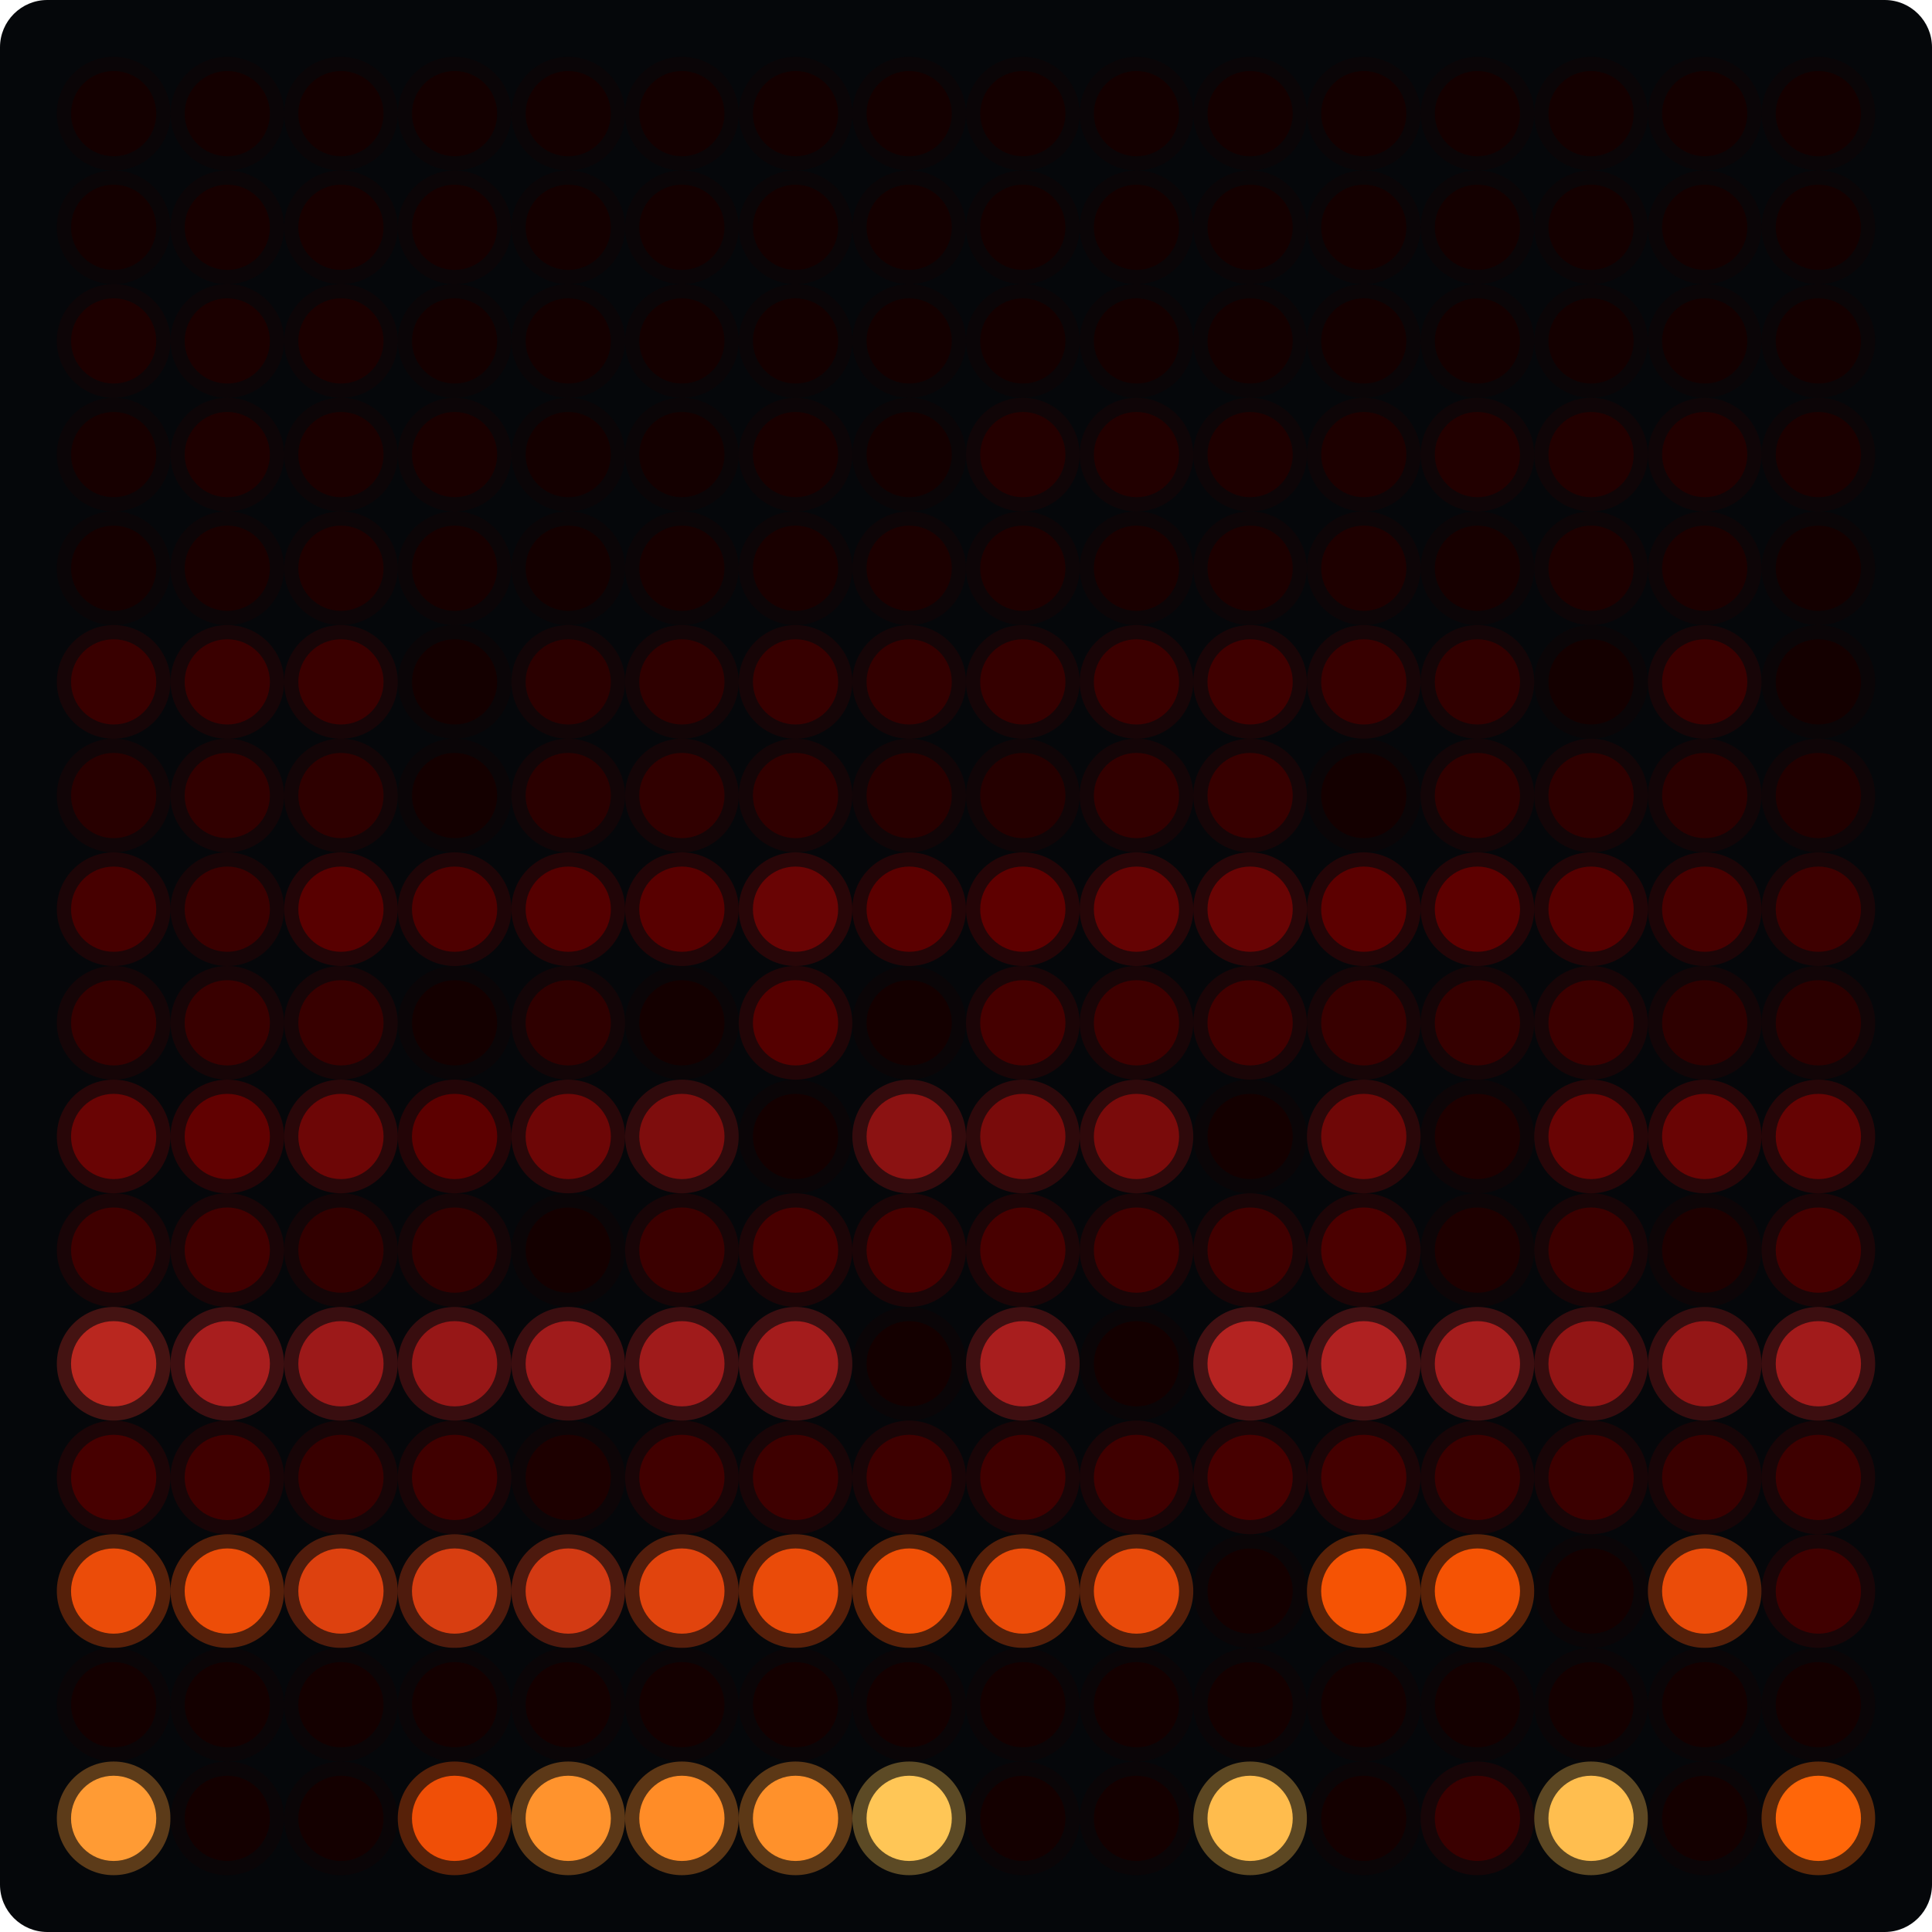
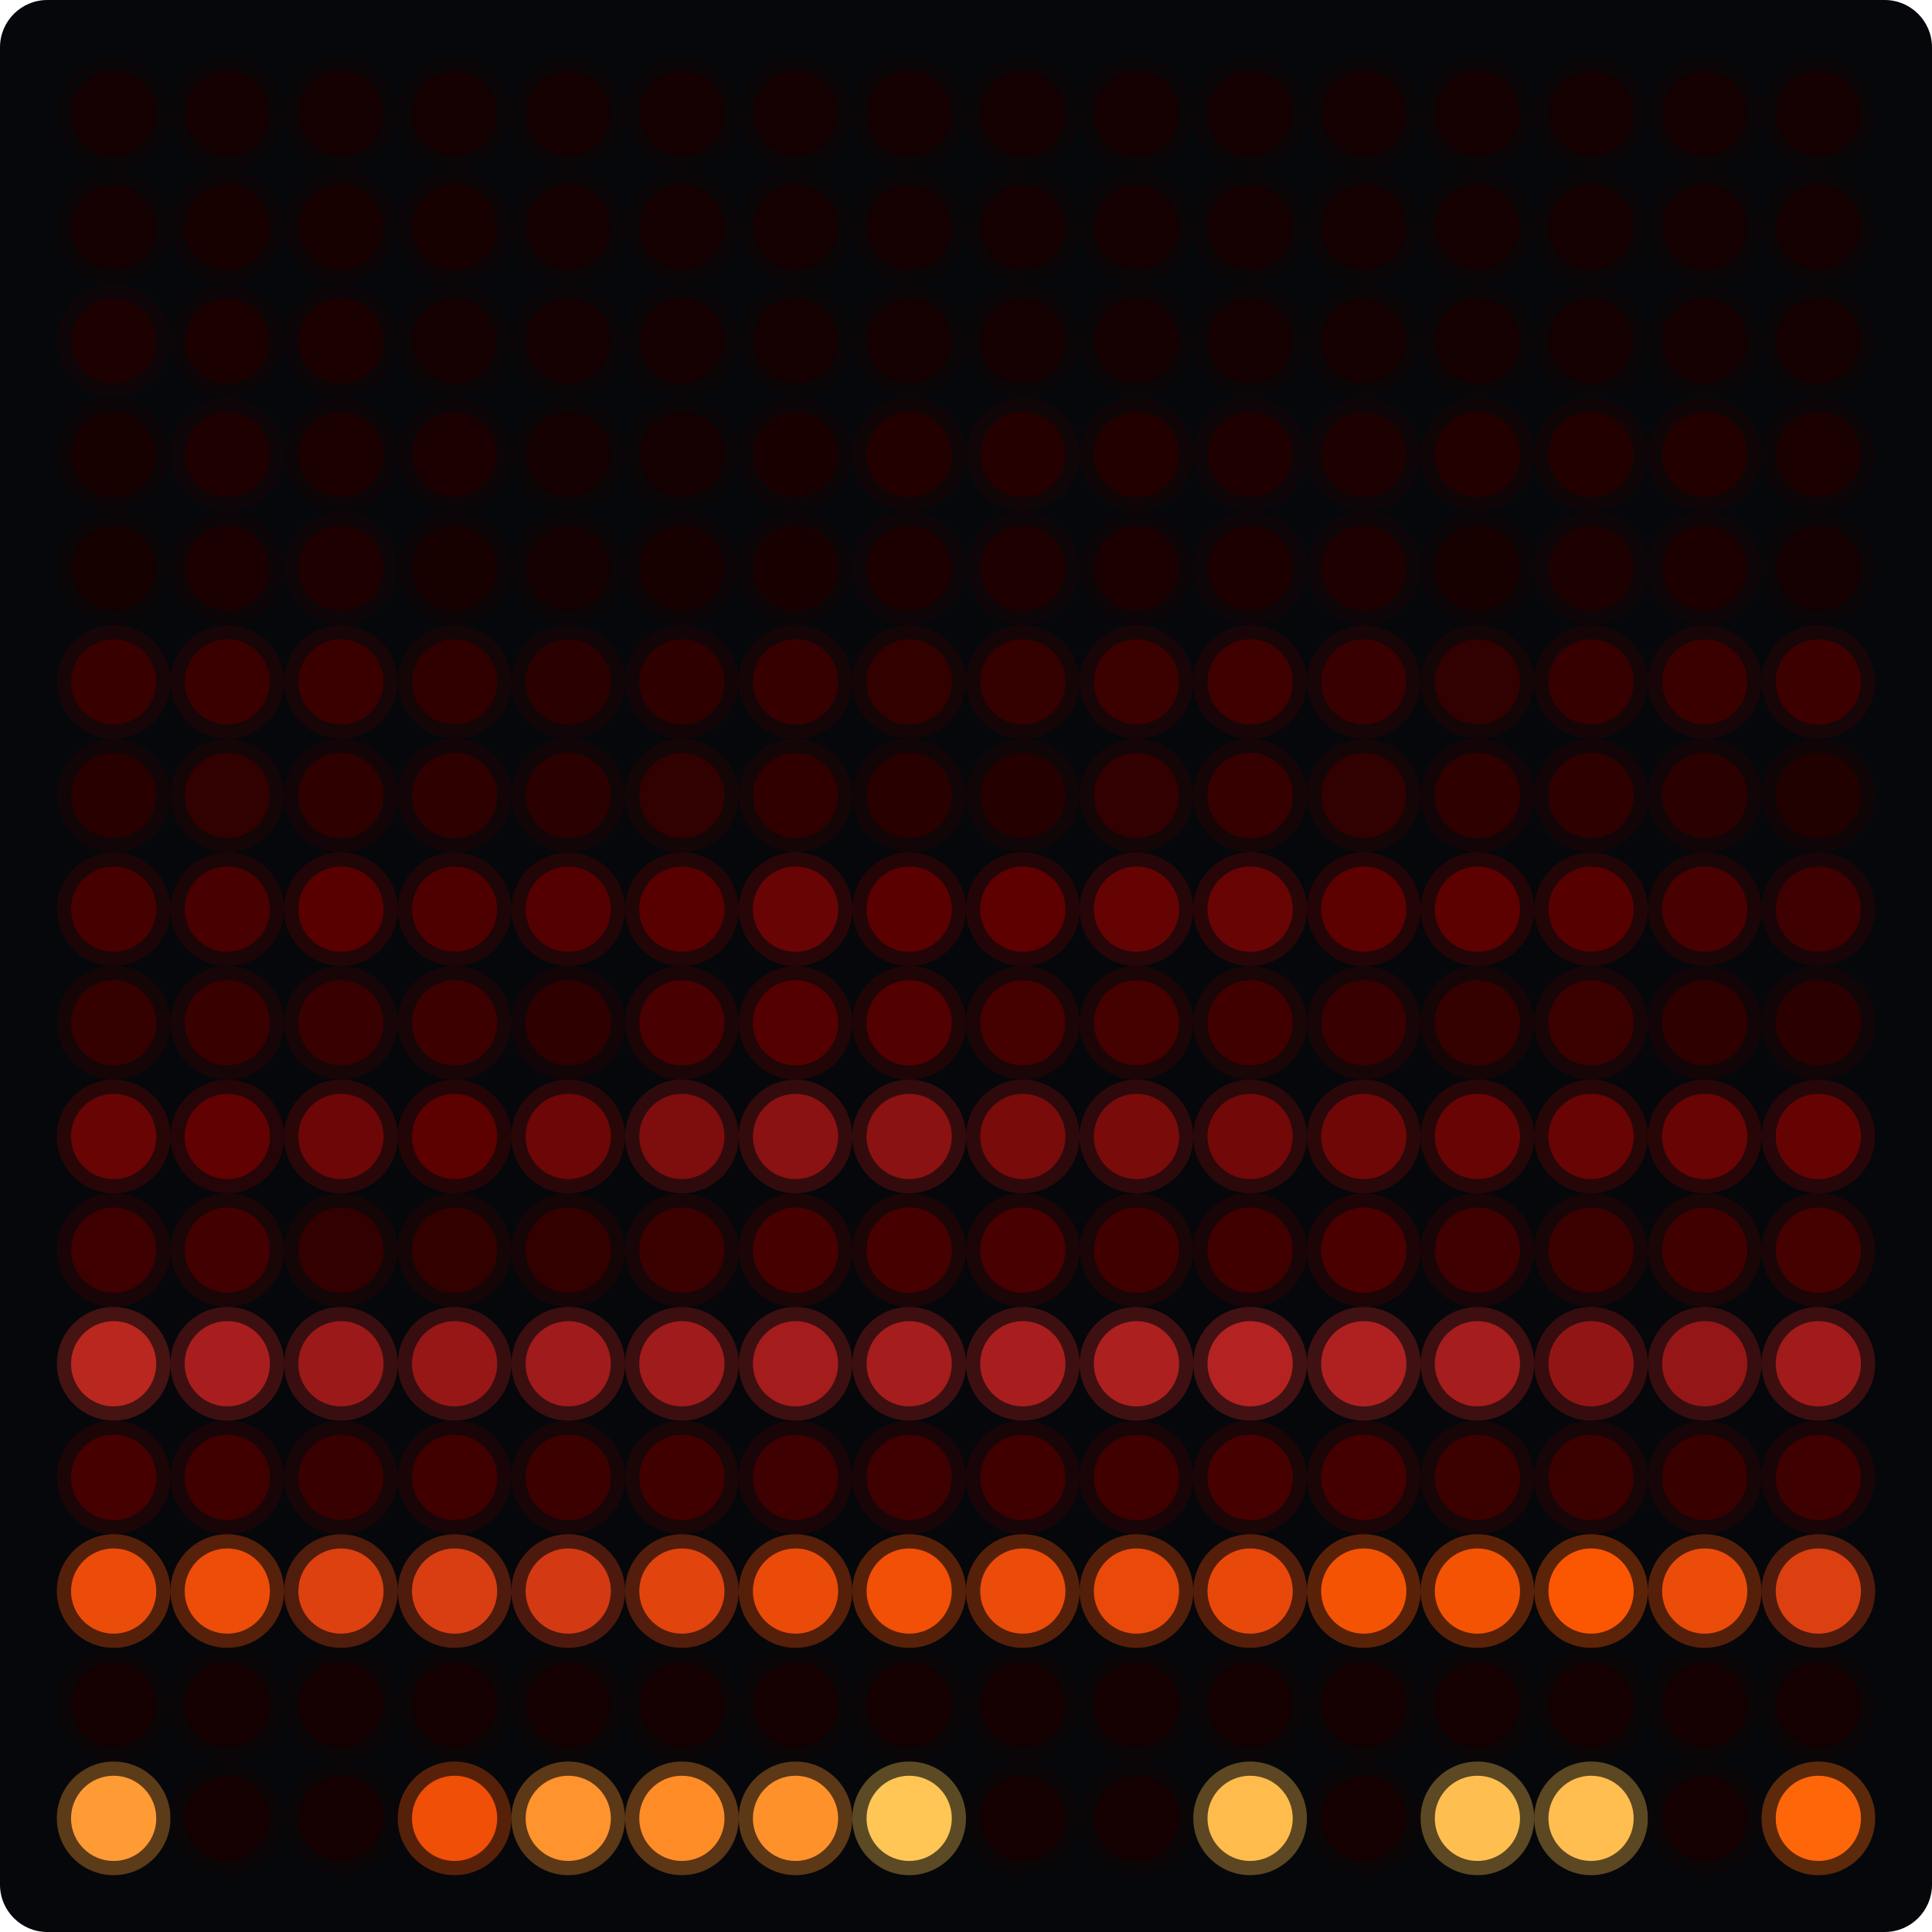
<svg xmlns="http://www.w3.org/2000/svg" viewBox="0 0 408 408" width="408" height="408" role="img" aria-label="LED preview of the RTC Clock example graph">
  <rect width="408" height="408" rx="10" fill="#05070a" />
  <circle cx="24" cy="24" r="12" fill="rgb(20,0,0)" opacity="0.35" />
  <circle cx="24" cy="24" r="9" fill="rgb(20,0,0)" />
  <circle cx="48" cy="24" r="12" fill="rgb(20,0,0)" opacity="0.35" />
  <circle cx="48" cy="24" r="9" fill="rgb(20,0,0)" />
  <circle cx="72" cy="24" r="12" fill="rgb(20,0,0)" opacity="0.35" />
  <circle cx="72" cy="24" r="9" fill="rgb(20,0,0)" />
  <circle cx="96" cy="24" r="12" fill="rgb(20,0,0)" opacity="0.35" />
  <circle cx="96" cy="24" r="9" fill="rgb(20,0,0)" />
  <circle cx="120" cy="24" r="12" fill="rgb(20,0,0)" opacity="0.35" />
  <circle cx="120" cy="24" r="9" fill="rgb(20,0,0)" />
  <circle cx="144" cy="24" r="12" fill="rgb(20,0,0)" opacity="0.35" />
  <circle cx="144" cy="24" r="9" fill="rgb(20,0,0)" />
  <circle cx="168" cy="24" r="12" fill="rgb(20,0,0)" opacity="0.35" />
  <circle cx="168" cy="24" r="9" fill="rgb(20,0,0)" />
  <circle cx="192" cy="24" r="12" fill="rgb(20,0,0)" opacity="0.35" />
  <circle cx="192" cy="24" r="9" fill="rgb(20,0,0)" />
  <circle cx="216" cy="24" r="12" fill="rgb(20,0,0)" opacity="0.35" />
  <circle cx="216" cy="24" r="9" fill="rgb(20,0,0)" />
  <circle cx="240" cy="24" r="12" fill="rgb(20,0,0)" opacity="0.35" />
  <circle cx="240" cy="24" r="9" fill="rgb(20,0,0)" />
  <circle cx="264" cy="24" r="12" fill="rgb(20,0,0)" opacity="0.35" />
  <circle cx="264" cy="24" r="9" fill="rgb(20,0,0)" />
  <circle cx="288" cy="24" r="12" fill="rgb(20,0,0)" opacity="0.35" />
  <circle cx="288" cy="24" r="9" fill="rgb(20,0,0)" />
  <circle cx="312" cy="24" r="12" fill="rgb(20,0,0)" opacity="0.35" />
  <circle cx="312" cy="24" r="9" fill="rgb(20,0,0)" />
  <circle cx="336" cy="24" r="12" fill="rgb(20,0,0)" opacity="0.35" />
  <circle cx="336" cy="24" r="9" fill="rgb(20,0,0)" />
  <circle cx="360" cy="24" r="12" fill="rgb(20,0,0)" opacity="0.35" />
  <circle cx="360" cy="24" r="9" fill="rgb(20,0,0)" />
  <circle cx="384" cy="24" r="12" fill="rgb(20,0,0)" opacity="0.35" />
  <circle cx="384" cy="24" r="9" fill="rgb(20,0,0)" />
  <circle cx="24" cy="48" r="12" fill="rgb(20,0,0)" opacity="0.35" />
  <circle cx="24" cy="48" r="9" fill="rgb(20,0,0)" />
  <circle cx="48" cy="48" r="12" fill="rgb(23,0,0)" opacity="0.35" />
  <circle cx="48" cy="48" r="9" fill="rgb(23,0,0)" />
  <circle cx="72" cy="48" r="12" fill="rgb(23,0,0)" opacity="0.35" />
  <circle cx="72" cy="48" r="9" fill="rgb(23,0,0)" />
  <circle cx="96" cy="48" r="12" fill="rgb(22,0,0)" opacity="0.35" />
  <circle cx="96" cy="48" r="9" fill="rgb(22,0,0)" />
  <circle cx="120" cy="48" r="12" fill="rgb(20,0,0)" opacity="0.35" />
  <circle cx="120" cy="48" r="9" fill="rgb(20,0,0)" />
  <circle cx="144" cy="48" r="12" fill="rgb(20,0,0)" opacity="0.35" />
  <circle cx="144" cy="48" r="9" fill="rgb(20,0,0)" />
  <circle cx="168" cy="48" r="12" fill="rgb(20,0,0)" opacity="0.35" />
  <circle cx="168" cy="48" r="9" fill="rgb(20,0,0)" />
  <circle cx="192" cy="48" r="12" fill="rgb(20,0,0)" opacity="0.35" />
  <circle cx="192" cy="48" r="9" fill="rgb(20,0,0)" />
  <circle cx="216" cy="48" r="12" fill="rgb(20,0,0)" opacity="0.35" />
  <circle cx="216" cy="48" r="9" fill="rgb(20,0,0)" />
  <circle cx="240" cy="48" r="12" fill="rgb(20,0,0)" opacity="0.35" />
  <circle cx="240" cy="48" r="9" fill="rgb(20,0,0)" />
  <circle cx="264" cy="48" r="12" fill="rgb(20,0,0)" opacity="0.35" />
  <circle cx="264" cy="48" r="9" fill="rgb(20,0,0)" />
  <circle cx="288" cy="48" r="12" fill="rgb(20,0,0)" opacity="0.35" />
  <circle cx="288" cy="48" r="9" fill="rgb(20,0,0)" />
  <circle cx="312" cy="48" r="12" fill="rgb(20,0,0)" opacity="0.35" />
  <circle cx="312" cy="48" r="9" fill="rgb(20,0,0)" />
  <circle cx="336" cy="48" r="12" fill="rgb(20,0,0)" opacity="0.35" />
  <circle cx="336" cy="48" r="9" fill="rgb(20,0,0)" />
  <circle cx="360" cy="48" r="12" fill="rgb(20,0,0)" opacity="0.35" />
  <circle cx="360" cy="48" r="9" fill="rgb(20,0,0)" />
  <circle cx="384" cy="48" r="12" fill="rgb(20,0,0)" opacity="0.35" />
  <circle cx="384" cy="48" r="9" fill="rgb(20,0,0)" />
  <circle cx="24" cy="72" r="12" fill="rgb(29,0,0)" opacity="0.35" />
  <circle cx="24" cy="72" r="9" fill="rgb(29,0,0)" />
  <circle cx="48" cy="72" r="12" fill="rgb(27,0,0)" opacity="0.35" />
  <circle cx="48" cy="72" r="9" fill="rgb(27,0,0)" />
  <circle cx="72" cy="72" r="12" fill="rgb(27,0,0)" opacity="0.35" />
  <circle cx="72" cy="72" r="9" fill="rgb(27,0,0)" />
  <circle cx="96" cy="72" r="12" fill="rgb(20,0,0)" opacity="0.35" />
  <circle cx="96" cy="72" r="9" fill="rgb(20,0,0)" />
  <circle cx="120" cy="72" r="12" fill="rgb(20,0,0)" opacity="0.35" />
  <circle cx="120" cy="72" r="9" fill="rgb(20,0,0)" />
  <circle cx="144" cy="72" r="12" fill="rgb(20,0,0)" opacity="0.35" />
  <circle cx="144" cy="72" r="9" fill="rgb(20,0,0)" />
  <circle cx="168" cy="72" r="12" fill="rgb(20,0,0)" opacity="0.35" />
  <circle cx="168" cy="72" r="9" fill="rgb(20,0,0)" />
  <circle cx="192" cy="72" r="12" fill="rgb(20,0,0)" opacity="0.35" />
  <circle cx="192" cy="72" r="9" fill="rgb(20,0,0)" />
  <circle cx="216" cy="72" r="12" fill="rgb(20,0,0)" opacity="0.35" />
  <circle cx="216" cy="72" r="9" fill="rgb(20,0,0)" />
  <circle cx="240" cy="72" r="12" fill="rgb(20,0,0)" opacity="0.35" />
  <circle cx="240" cy="72" r="9" fill="rgb(20,0,0)" />
  <circle cx="264" cy="72" r="12" fill="rgb(20,0,0)" opacity="0.35" />
  <circle cx="264" cy="72" r="9" fill="rgb(20,0,0)" />
  <circle cx="288" cy="72" r="12" fill="rgb(20,0,0)" opacity="0.35" />
  <circle cx="288" cy="72" r="9" fill="rgb(20,0,0)" />
  <circle cx="312" cy="72" r="12" fill="rgb(20,0,0)" opacity="0.35" />
  <circle cx="312" cy="72" r="9" fill="rgb(20,0,0)" />
  <circle cx="336" cy="72" r="12" fill="rgb(20,0,0)" opacity="0.35" />
  <circle cx="336" cy="72" r="9" fill="rgb(20,0,0)" />
  <circle cx="360" cy="72" r="12" fill="rgb(20,0,0)" opacity="0.35" />
  <circle cx="360" cy="72" r="9" fill="rgb(20,0,0)" />
  <circle cx="384" cy="72" r="12" fill="rgb(20,0,0)" opacity="0.35" />
  <circle cx="384" cy="72" r="9" fill="rgb(20,0,0)" />
  <circle cx="24" cy="96" r="12" fill="rgb(23,0,0)" opacity="0.35" />
  <circle cx="24" cy="96" r="9" fill="rgb(23,0,0)" />
  <circle cx="48" cy="96" r="12" fill="rgb(30,0,0)" opacity="0.35" />
  <circle cx="48" cy="96" r="9" fill="rgb(30,0,0)" />
  <circle cx="72" cy="96" r="12" fill="rgb(27,0,0)" opacity="0.35" />
  <circle cx="72" cy="96" r="9" fill="rgb(27,0,0)" />
  <circle cx="96" cy="96" r="12" fill="rgb(26,0,0)" opacity="0.35" />
  <circle cx="96" cy="96" r="9" fill="rgb(26,0,0)" />
  <circle cx="120" cy="96" r="12" fill="rgb(20,0,0)" opacity="0.35" />
  <circle cx="120" cy="96" r="9" fill="rgb(20,0,0)" />
  <circle cx="144" cy="96" r="12" fill="rgb(20,0,0)" opacity="0.35" />
  <circle cx="144" cy="96" r="9" fill="rgb(20,0,0)" />
  <circle cx="168" cy="96" r="12" fill="rgb(25,0,0)" opacity="0.35" />
  <circle cx="168" cy="96" r="9" fill="rgb(25,0,0)" />
-   <circle cx="192" cy="96" r="12" fill="rgb(20,0,0)" opacity="0.35" />
-   <circle cx="192" cy="96" r="9" fill="rgb(20,0,0)" />
+   <circle cx="192" cy="96" r="12" fill="rgb(34,0,0)" opacity="0.35" />
+   <circle cx="192" cy="96" r="9" fill="rgb(34,0,0)" />
  <circle cx="216" cy="96" r="12" fill="rgb(36,0,0)" opacity="0.35" />
  <circle cx="216" cy="96" r="9" fill="rgb(36,0,0)" />
  <circle cx="240" cy="96" r="12" fill="rgb(34,0,0)" opacity="0.35" />
  <circle cx="240" cy="96" r="9" fill="rgb(34,0,0)" />
  <circle cx="264" cy="96" r="12" fill="rgb(30,0,0)" opacity="0.35" />
  <circle cx="264" cy="96" r="9" fill="rgb(30,0,0)" />
  <circle cx="288" cy="96" r="12" fill="rgb(29,0,0)" opacity="0.35" />
  <circle cx="288" cy="96" r="9" fill="rgb(29,0,0)" />
  <circle cx="312" cy="96" r="12" fill="rgb(34,0,0)" opacity="0.35" />
  <circle cx="312" cy="96" r="9" fill="rgb(34,0,0)" />
  <circle cx="336" cy="96" r="12" fill="rgb(34,0,0)" opacity="0.35" />
  <circle cx="336" cy="96" r="9" fill="rgb(34,0,0)" />
  <circle cx="360" cy="96" r="12" fill="rgb(34,0,0)" opacity="0.35" />
  <circle cx="360" cy="96" r="9" fill="rgb(34,0,0)" />
  <circle cx="384" cy="96" r="12" fill="rgb(27,0,0)" opacity="0.35" />
  <circle cx="384" cy="96" r="9" fill="rgb(27,0,0)" />
  <circle cx="24" cy="120" r="12" fill="rgb(21,0,0)" opacity="0.35" />
  <circle cx="24" cy="120" r="9" fill="rgb(21,0,0)" />
  <circle cx="48" cy="120" r="12" fill="rgb(26,0,0)" opacity="0.35" />
  <circle cx="48" cy="120" r="9" fill="rgb(26,0,0)" />
  <circle cx="72" cy="120" r="12" fill="rgb(30,0,0)" opacity="0.35" />
  <circle cx="72" cy="120" r="9" fill="rgb(30,0,0)" />
  <circle cx="96" cy="120" r="12" fill="rgb(23,0,0)" opacity="0.35" />
  <circle cx="96" cy="120" r="9" fill="rgb(23,0,0)" />
  <circle cx="120" cy="120" r="12" fill="rgb(20,0,0)" opacity="0.35" />
  <circle cx="120" cy="120" r="9" fill="rgb(20,0,0)" />
  <circle cx="144" cy="120" r="12" fill="rgb(23,0,0)" opacity="0.35" />
  <circle cx="144" cy="120" r="9" fill="rgb(23,0,0)" />
  <circle cx="168" cy="120" r="12" fill="rgb(25,0,0)" opacity="0.35" />
  <circle cx="168" cy="120" r="9" fill="rgb(25,0,0)" />
  <circle cx="192" cy="120" r="12" fill="rgb(28,0,0)" opacity="0.35" />
  <circle cx="192" cy="120" r="9" fill="rgb(28,0,0)" />
  <circle cx="216" cy="120" r="12" fill="rgb(30,0,0)" opacity="0.35" />
  <circle cx="216" cy="120" r="9" fill="rgb(30,0,0)" />
  <circle cx="240" cy="120" r="12" fill="rgb(26,0,0)" opacity="0.35" />
  <circle cx="240" cy="120" r="9" fill="rgb(26,0,0)" />
  <circle cx="264" cy="120" r="12" fill="rgb(28,0,0)" opacity="0.35" />
  <circle cx="264" cy="120" r="9" fill="rgb(28,0,0)" />
  <circle cx="288" cy="120" r="12" fill="rgb(30,0,0)" opacity="0.35" />
  <circle cx="288" cy="120" r="9" fill="rgb(30,0,0)" />
  <circle cx="312" cy="120" r="12" fill="rgb(23,0,0)" opacity="0.35" />
  <circle cx="312" cy="120" r="9" fill="rgb(23,0,0)" />
  <circle cx="336" cy="120" r="12" fill="rgb(29,0,0)" opacity="0.35" />
  <circle cx="336" cy="120" r="9" fill="rgb(29,0,0)" />
  <circle cx="360" cy="120" r="12" fill="rgb(28,0,0)" opacity="0.35" />
  <circle cx="360" cy="120" r="9" fill="rgb(28,0,0)" />
  <circle cx="384" cy="120" r="12" fill="rgb(20,0,0)" opacity="0.35" />
  <circle cx="384" cy="120" r="9" fill="rgb(20,0,0)" />
  <circle cx="24" cy="144" r="12" fill="rgb(57,0,0)" opacity="0.35" />
  <circle cx="24" cy="144" r="9" fill="rgb(57,0,0)" />
  <circle cx="48" cy="144" r="12" fill="rgb(58,0,0)" opacity="0.35" />
  <circle cx="48" cy="144" r="9" fill="rgb(58,0,0)" />
  <circle cx="72" cy="144" r="12" fill="rgb(58,0,0)" opacity="0.35" />
  <circle cx="72" cy="144" r="9" fill="rgb(58,0,0)" />
-   <circle cx="96" cy="144" r="12" fill="rgb(20,0,0)" opacity="0.35" />
-   <circle cx="96" cy="144" r="9" fill="rgb(20,0,0)" />
+   <circle cx="96" cy="144" r="12" fill="rgb(48,0,0)" opacity="0.35" />
+   <circle cx="96" cy="144" r="9" fill="rgb(48,0,0)" />
  <circle cx="120" cy="144" r="12" fill="rgb(43,0,0)" opacity="0.35" />
  <circle cx="120" cy="144" r="9" fill="rgb(43,0,0)" />
  <circle cx="144" cy="144" r="12" fill="rgb(47,0,0)" opacity="0.35" />
  <circle cx="144" cy="144" r="9" fill="rgb(47,0,0)" />
  <circle cx="168" cy="144" r="12" fill="rgb(55,0,0)" opacity="0.35" />
  <circle cx="168" cy="144" r="9" fill="rgb(55,0,0)" />
  <circle cx="192" cy="144" r="12" fill="rgb(51,0,0)" opacity="0.35" />
  <circle cx="192" cy="144" r="9" fill="rgb(51,0,0)" />
  <circle cx="216" cy="144" r="12" fill="rgb(53,0,0)" opacity="0.35" />
  <circle cx="216" cy="144" r="9" fill="rgb(53,0,0)" />
  <circle cx="240" cy="144" r="12" fill="rgb(59,0,0)" opacity="0.35" />
  <circle cx="240" cy="144" r="9" fill="rgb(59,0,0)" />
  <circle cx="264" cy="144" r="12" fill="rgb(63,0,0)" opacity="0.35" />
  <circle cx="264" cy="144" r="9" fill="rgb(63,0,0)" />
  <circle cx="288" cy="144" r="12" fill="rgb(56,0,0)" opacity="0.35" />
  <circle cx="288" cy="144" r="9" fill="rgb(56,0,0)" />
  <circle cx="312" cy="144" r="12" fill="rgb(49,0,0)" opacity="0.35" />
  <circle cx="312" cy="144" r="9" fill="rgb(49,0,0)" />
-   <circle cx="336" cy="144" r="12" fill="rgb(20,0,0)" opacity="0.35" />
-   <circle cx="336" cy="144" r="9" fill="rgb(20,0,0)" />
+   <circle cx="336" cy="144" r="12" fill="rgb(54,0,0)" opacity="0.35" />
+   <circle cx="336" cy="144" r="9" fill="rgb(54,0,0)" />
  <circle cx="360" cy="144" r="12" fill="rgb(58,0,0)" opacity="0.35" />
  <circle cx="360" cy="144" r="9" fill="rgb(58,0,0)" />
-   <circle cx="384" cy="144" r="12" fill="rgb(20,0,0)" opacity="0.35" />
-   <circle cx="384" cy="144" r="9" fill="rgb(20,0,0)" />
+   <circle cx="384" cy="144" r="12" fill="rgb(61,0,0)" opacity="0.35" />
+   <circle cx="384" cy="144" r="9" fill="rgb(61,0,0)" />
  <circle cx="24" cy="168" r="12" fill="rgb(40,0,0)" opacity="0.35" />
  <circle cx="24" cy="168" r="9" fill="rgb(40,0,0)" />
  <circle cx="48" cy="168" r="12" fill="rgb(49,0,0)" opacity="0.35" />
  <circle cx="48" cy="168" r="9" fill="rgb(49,0,0)" />
  <circle cx="72" cy="168" r="12" fill="rgb(46,0,0)" opacity="0.35" />
  <circle cx="72" cy="168" r="9" fill="rgb(46,0,0)" />
-   <circle cx="96" cy="168" r="12" fill="rgb(20,0,0)" opacity="0.35" />
-   <circle cx="96" cy="168" r="9" fill="rgb(20,0,0)" />
+   <circle cx="96" cy="168" r="12" fill="rgb(47,0,0)" opacity="0.35" />
+   <circle cx="96" cy="168" r="9" fill="rgb(47,0,0)" />
  <circle cx="120" cy="168" r="12" fill="rgb(42,0,0)" opacity="0.35" />
  <circle cx="120" cy="168" r="9" fill="rgb(42,0,0)" />
  <circle cx="144" cy="168" r="12" fill="rgb(49,0,0)" opacity="0.35" />
  <circle cx="144" cy="168" r="9" fill="rgb(49,0,0)" />
  <circle cx="168" cy="168" r="12" fill="rgb(48,0,0)" opacity="0.35" />
  <circle cx="168" cy="168" r="9" fill="rgb(48,0,0)" />
  <circle cx="192" cy="168" r="12" fill="rgb(40,0,0)" opacity="0.35" />
  <circle cx="192" cy="168" r="9" fill="rgb(40,0,0)" />
  <circle cx="216" cy="168" r="12" fill="rgb(37,0,0)" opacity="0.35" />
  <circle cx="216" cy="168" r="9" fill="rgb(37,0,0)" />
  <circle cx="240" cy="168" r="12" fill="rgb(50,0,0)" opacity="0.35" />
  <circle cx="240" cy="168" r="9" fill="rgb(50,0,0)" />
  <circle cx="264" cy="168" r="12" fill="rgb(55,0,0)" opacity="0.35" />
  <circle cx="264" cy="168" r="9" fill="rgb(55,0,0)" />
-   <circle cx="288" cy="168" r="12" fill="rgb(20,0,0)" opacity="0.35" />
-   <circle cx="288" cy="168" r="9" fill="rgb(20,0,0)" />
+   <circle cx="288" cy="168" r="12" fill="rgb(49,0,0)" opacity="0.35" />
+   <circle cx="288" cy="168" r="9" fill="rgb(49,0,0)" />
  <circle cx="312" cy="168" r="12" fill="rgb(47,0,0)" opacity="0.35" />
  <circle cx="312" cy="168" r="9" fill="rgb(47,0,0)" />
  <circle cx="336" cy="168" r="12" fill="rgb(46,0,0)" opacity="0.35" />
  <circle cx="336" cy="168" r="9" fill="rgb(46,0,0)" />
  <circle cx="360" cy="168" r="12" fill="rgb(43,0,0)" opacity="0.35" />
  <circle cx="360" cy="168" r="9" fill="rgb(43,0,0)" />
  <circle cx="384" cy="168" r="12" fill="rgb(33,0,0)" opacity="0.35" />
  <circle cx="384" cy="168" r="9" fill="rgb(33,0,0)" />
  <circle cx="24" cy="192" r="12" fill="rgb(71,0,0)" opacity="0.35" />
  <circle cx="24" cy="192" r="9" fill="rgb(71,0,0)" />
-   <circle cx="48" cy="192" r="12" fill="rgb(58,0,0)" opacity="0.35" />
-   <circle cx="48" cy="192" r="9" fill="rgb(58,0,0)" />
+   <circle cx="48" cy="192" r="12" fill="rgb(73,0,0)" opacity="0.35" />
+   <circle cx="48" cy="192" r="9" fill="rgb(73,0,0)" />
  <circle cx="72" cy="192" r="12" fill="rgb(88,0,0)" opacity="0.35" />
  <circle cx="72" cy="192" r="9" fill="rgb(88,0,0)" />
  <circle cx="96" cy="192" r="12" fill="rgb(78,0,0)" opacity="0.35" />
  <circle cx="96" cy="192" r="9" fill="rgb(78,0,0)" />
  <circle cx="120" cy="192" r="12" fill="rgb(85,0,0)" opacity="0.35" />
  <circle cx="120" cy="192" r="9" fill="rgb(85,0,0)" />
  <circle cx="144" cy="192" r="12" fill="rgb(88,0,0)" opacity="0.35" />
  <circle cx="144" cy="192" r="9" fill="rgb(88,0,0)" />
  <circle cx="168" cy="192" r="12" fill="rgb(105,4,4)" opacity="0.35" />
  <circle cx="168" cy="192" r="9" fill="rgb(105,4,4)" />
  <circle cx="192" cy="192" r="12" fill="rgb(91,0,0)" opacity="0.35" />
  <circle cx="192" cy="192" r="9" fill="rgb(91,0,0)" />
  <circle cx="216" cy="192" r="12" fill="rgb(94,0,0)" opacity="0.35" />
  <circle cx="216" cy="192" r="9" fill="rgb(94,0,0)" />
  <circle cx="240" cy="192" r="12" fill="rgb(101,3,3)" opacity="0.35" />
  <circle cx="240" cy="192" r="9" fill="rgb(101,3,3)" />
  <circle cx="264" cy="192" r="12" fill="rgb(105,4,4)" opacity="0.35" />
  <circle cx="264" cy="192" r="9" fill="rgb(105,4,4)" />
  <circle cx="288" cy="192" r="12" fill="rgb(92,0,0)" opacity="0.35" />
  <circle cx="288" cy="192" r="9" fill="rgb(92,0,0)" />
  <circle cx="312" cy="192" r="12" fill="rgb(93,0,0)" opacity="0.35" />
  <circle cx="312" cy="192" r="9" fill="rgb(93,0,0)" />
  <circle cx="336" cy="192" r="12" fill="rgb(86,0,0)" opacity="0.35" />
  <circle cx="336" cy="192" r="9" fill="rgb(86,0,0)" />
  <circle cx="360" cy="192" r="12" fill="rgb(72,0,0)" opacity="0.35" />
  <circle cx="360" cy="192" r="9" fill="rgb(72,0,0)" />
  <circle cx="384" cy="192" r="12" fill="rgb(62,0,0)" opacity="0.35" />
  <circle cx="384" cy="192" r="9" fill="rgb(62,0,0)" />
  <circle cx="24" cy="216" r="12" fill="rgb(53,0,0)" opacity="0.35" />
  <circle cx="24" cy="216" r="9" fill="rgb(53,0,0)" />
  <circle cx="48" cy="216" r="12" fill="rgb(57,0,0)" opacity="0.35" />
  <circle cx="48" cy="216" r="9" fill="rgb(57,0,0)" />
  <circle cx="72" cy="216" r="12" fill="rgb(56,0,0)" opacity="0.35" />
  <circle cx="72" cy="216" r="9" fill="rgb(56,0,0)" />
-   <circle cx="96" cy="216" r="12" fill="rgb(20,0,0)" opacity="0.35" />
-   <circle cx="96" cy="216" r="9" fill="rgb(20,0,0)" />
+   <circle cx="96" cy="216" r="12" fill="rgb(61,0,0)" opacity="0.35" />
+   <circle cx="96" cy="216" r="9" fill="rgb(61,0,0)" />
  <circle cx="120" cy="216" r="12" fill="rgb(47,0,0)" opacity="0.35" />
  <circle cx="120" cy="216" r="9" fill="rgb(47,0,0)" />
-   <circle cx="144" cy="216" r="12" fill="rgb(20,0,0)" opacity="0.35" />
-   <circle cx="144" cy="216" r="9" fill="rgb(20,0,0)" />
+   <circle cx="144" cy="216" r="12" fill="rgb(72,0,0)" opacity="0.35" />
+   <circle cx="144" cy="216" r="9" fill="rgb(72,0,0)" />
  <circle cx="168" cy="216" r="12" fill="rgb(85,0,0)" opacity="0.35" />
  <circle cx="168" cy="216" r="9" fill="rgb(85,0,0)" />
-   <circle cx="192" cy="216" r="12" fill="rgb(20,0,0)" opacity="0.35" />
-   <circle cx="192" cy="216" r="9" fill="rgb(20,0,0)" />
+   <circle cx="192" cy="216" r="12" fill="rgb(83,0,0)" opacity="0.35" />
+   <circle cx="192" cy="216" r="9" fill="rgb(83,0,0)" />
  <circle cx="216" cy="216" r="12" fill="rgb(69,0,0)" opacity="0.35" />
  <circle cx="216" cy="216" r="9" fill="rgb(69,0,0)" />
-   <circle cx="240" cy="216" r="12" fill="rgb(62,0,0)" opacity="0.35" />
-   <circle cx="240" cy="216" r="9" fill="rgb(62,0,0)" />
+   <circle cx="240" cy="216" r="12" fill="rgb(69,0,0)" opacity="0.35" />
+   <circle cx="240" cy="216" r="9" fill="rgb(69,0,0)" />
  <circle cx="264" cy="216" r="12" fill="rgb(65,0,0)" opacity="0.35" />
  <circle cx="264" cy="216" r="9" fill="rgb(65,0,0)" />
  <circle cx="288" cy="216" r="12" fill="rgb(56,0,0)" opacity="0.35" />
  <circle cx="288" cy="216" r="9" fill="rgb(56,0,0)" />
  <circle cx="312" cy="216" r="12" fill="rgb(53,0,0)" opacity="0.35" />
  <circle cx="312" cy="216" r="9" fill="rgb(53,0,0)" />
  <circle cx="336" cy="216" r="12" fill="rgb(59,0,0)" opacity="0.35" />
  <circle cx="336" cy="216" r="9" fill="rgb(59,0,0)" />
  <circle cx="360" cy="216" r="12" fill="rgb(46,0,0)" opacity="0.35" />
  <circle cx="360" cy="216" r="9" fill="rgb(46,0,0)" />
  <circle cx="384" cy="216" r="12" fill="rgb(43,0,0)" opacity="0.35" />
  <circle cx="384" cy="216" r="9" fill="rgb(43,0,0)" />
  <circle cx="24" cy="240" r="12" fill="rgb(105,4,4)" opacity="0.35" />
  <circle cx="24" cy="240" r="9" fill="rgb(105,4,4)" />
  <circle cx="48" cy="240" r="12" fill="rgb(97,1,1)" opacity="0.35" />
  <circle cx="48" cy="240" r="9" fill="rgb(97,1,1)" />
  <circle cx="72" cy="240" r="12" fill="rgb(109,6,6)" opacity="0.35" />
  <circle cx="72" cy="240" r="9" fill="rgb(109,6,6)" />
  <circle cx="96" cy="240" r="12" fill="rgb(92,0,0)" opacity="0.35" />
  <circle cx="96" cy="240" r="9" fill="rgb(92,0,0)" />
  <circle cx="120" cy="240" r="12" fill="rgb(109,6,6)" opacity="0.35" />
  <circle cx="120" cy="240" r="9" fill="rgb(109,6,6)" />
  <circle cx="144" cy="240" r="12" fill="rgb(126,13,13)" opacity="0.35" />
  <circle cx="144" cy="240" r="9" fill="rgb(126,13,13)" />
-   <circle cx="168" cy="240" r="12" fill="rgb(20,0,0)" opacity="0.35" />
-   <circle cx="168" cy="240" r="9" fill="rgb(20,0,0)" />
+   <circle cx="168" cy="240" r="12" fill="rgb(138,18,18)" opacity="0.35" />
+   <circle cx="168" cy="240" r="9" fill="rgb(138,18,18)" />
  <circle cx="192" cy="240" r="12" fill="rgb(139,18,18)" opacity="0.35" />
  <circle cx="192" cy="240" r="9" fill="rgb(139,18,18)" />
  <circle cx="216" cy="240" r="12" fill="rgb(121,11,11)" opacity="0.35" />
  <circle cx="216" cy="240" r="9" fill="rgb(121,11,11)" />
  <circle cx="240" cy="240" r="12" fill="rgb(122,11,11)" opacity="0.35" />
  <circle cx="240" cy="240" r="9" fill="rgb(122,11,11)" />
-   <circle cx="264" cy="240" r="12" fill="rgb(20,0,0)" opacity="0.35" />
-   <circle cx="264" cy="240" r="9" fill="rgb(20,0,0)" />
+   <circle cx="264" cy="240" r="12" fill="rgb(114,8,8)" opacity="0.35" />
+   <circle cx="264" cy="240" r="9" fill="rgb(114,8,8)" />
  <circle cx="288" cy="240" r="12" fill="rgb(111,7,7)" opacity="0.35" />
  <circle cx="288" cy="240" r="9" fill="rgb(111,7,7)" />
-   <circle cx="312" cy="240" r="12" fill="rgb(30,0,0)" opacity="0.35" />
-   <circle cx="312" cy="240" r="9" fill="rgb(30,0,0)" />
+   <circle cx="312" cy="240" r="12" fill="rgb(104,4,4)" opacity="0.35" />
+   <circle cx="312" cy="240" r="9" fill="rgb(104,4,4)" />
  <circle cx="336" cy="240" r="12" fill="rgb(104,4,4)" opacity="0.35" />
  <circle cx="336" cy="240" r="9" fill="rgb(104,4,4)" />
  <circle cx="360" cy="240" r="12" fill="rgb(105,4,4)" opacity="0.35" />
  <circle cx="360" cy="240" r="9" fill="rgb(105,4,4)" />
  <circle cx="384" cy="240" r="12" fill="rgb(101,3,3)" opacity="0.35" />
  <circle cx="384" cy="240" r="9" fill="rgb(101,3,3)" />
  <circle cx="24" cy="264" r="12" fill="rgb(62,0,0)" opacity="0.35" />
  <circle cx="24" cy="264" r="9" fill="rgb(62,0,0)" />
  <circle cx="48" cy="264" r="12" fill="rgb(66,0,0)" opacity="0.35" />
  <circle cx="48" cy="264" r="9" fill="rgb(66,0,0)" />
  <circle cx="72" cy="264" r="12" fill="rgb(50,0,0)" opacity="0.35" />
  <circle cx="72" cy="264" r="9" fill="rgb(50,0,0)" />
  <circle cx="96" cy="264" r="12" fill="rgb(51,0,0)" opacity="0.35" />
  <circle cx="96" cy="264" r="9" fill="rgb(51,0,0)" />
-   <circle cx="120" cy="264" r="12" fill="rgb(20,0,0)" opacity="0.35" />
-   <circle cx="120" cy="264" r="9" fill="rgb(20,0,0)" />
+   <circle cx="120" cy="264" r="12" fill="rgb(51,0,0)" opacity="0.35" />
+   <circle cx="120" cy="264" r="9" fill="rgb(51,0,0)" />
  <circle cx="144" cy="264" r="12" fill="rgb(59,0,0)" opacity="0.35" />
  <circle cx="144" cy="264" r="9" fill="rgb(59,0,0)" />
  <circle cx="168" cy="264" r="12" fill="rgb(71,0,0)" opacity="0.35" />
  <circle cx="168" cy="264" r="9" fill="rgb(71,0,0)" />
  <circle cx="192" cy="264" r="12" fill="rgb(71,0,0)" opacity="0.35" />
  <circle cx="192" cy="264" r="9" fill="rgb(71,0,0)" />
  <circle cx="216" cy="264" r="12" fill="rgb(72,0,0)" opacity="0.35" />
  <circle cx="216" cy="264" r="9" fill="rgb(72,0,0)" />
  <circle cx="240" cy="264" r="12" fill="rgb(65,0,0)" opacity="0.35" />
  <circle cx="240" cy="264" r="9" fill="rgb(65,0,0)" />
  <circle cx="264" cy="264" r="12" fill="rgb(64,0,0)" opacity="0.35" />
  <circle cx="264" cy="264" r="9" fill="rgb(64,0,0)" />
  <circle cx="288" cy="264" r="12" fill="rgb(75,0,0)" opacity="0.35" />
  <circle cx="288" cy="264" r="9" fill="rgb(75,0,0)" />
-   <circle cx="312" cy="264" r="12" fill="rgb(30,0,0)" opacity="0.35" />
-   <circle cx="312" cy="264" r="9" fill="rgb(30,0,0)" />
+   <circle cx="312" cy="264" r="12" fill="rgb(62,0,0)" opacity="0.35" />
+   <circle cx="312" cy="264" r="9" fill="rgb(62,0,0)" />
  <circle cx="336" cy="264" r="12" fill="rgb(59,0,0)" opacity="0.35" />
  <circle cx="336" cy="264" r="9" fill="rgb(59,0,0)" />
-   <circle cx="360" cy="264" r="12" fill="rgb(30,0,0)" opacity="0.35" />
-   <circle cx="360" cy="264" r="9" fill="rgb(30,0,0)" />
+   <circle cx="360" cy="264" r="12" fill="rgb(65,0,0)" opacity="0.35" />
+   <circle cx="360" cy="264" r="9" fill="rgb(65,0,0)" />
  <circle cx="384" cy="264" r="12" fill="rgb(69,0,0)" opacity="0.35" />
  <circle cx="384" cy="264" r="9" fill="rgb(69,0,0)" />
  <circle cx="24" cy="288" r="12" fill="rgb(185,39,31)" opacity="0.35" />
  <circle cx="24" cy="288" r="9" fill="rgb(185,39,31)" />
  <circle cx="48" cy="288" r="12" fill="rgb(168,30,30)" opacity="0.35" />
  <circle cx="48" cy="288" r="9" fill="rgb(168,30,30)" />
  <circle cx="72" cy="288" r="12" fill="rgb(156,25,25)" opacity="0.35" />
  <circle cx="72" cy="288" r="9" fill="rgb(156,25,25)" />
  <circle cx="96" cy="288" r="12" fill="rgb(151,23,23)" opacity="0.35" />
  <circle cx="96" cy="288" r="9" fill="rgb(151,23,23)" />
  <circle cx="120" cy="288" r="12" fill="rgb(160,27,27)" opacity="0.35" />
  <circle cx="120" cy="288" r="9" fill="rgb(160,27,27)" />
  <circle cx="144" cy="288" r="12" fill="rgb(160,27,27)" opacity="0.35" />
  <circle cx="144" cy="288" r="9" fill="rgb(160,27,27)" />
  <circle cx="168" cy="288" r="12" fill="rgb(164,28,28)" opacity="0.35" />
  <circle cx="168" cy="288" r="9" fill="rgb(164,28,28)" />
-   <circle cx="192" cy="288" r="12" fill="rgb(20,0,0)" opacity="0.35" />
-   <circle cx="192" cy="288" r="9" fill="rgb(20,0,0)" />
+   <circle cx="192" cy="288" r="12" fill="rgb(165,29,29)" opacity="0.35" />
+   <circle cx="192" cy="288" r="9" fill="rgb(165,29,29)" />
  <circle cx="216" cy="288" r="12" fill="rgb(168,30,30)" opacity="0.35" />
  <circle cx="216" cy="288" r="9" fill="rgb(168,30,30)" />
-   <circle cx="240" cy="288" r="12" fill="rgb(20,0,0)" opacity="0.35" />
-   <circle cx="240" cy="288" r="9" fill="rgb(20,0,0)" />
+   <circle cx="240" cy="288" r="12" fill="rgb(173,32,32)" opacity="0.35" />
+   <circle cx="240" cy="288" r="9" fill="rgb(173,32,32)" />
  <circle cx="264" cy="288" r="12" fill="rgb(180,35,33)" opacity="0.35" />
  <circle cx="264" cy="288" r="9" fill="rgb(180,35,33)" />
  <circle cx="288" cy="288" r="12" fill="rgb(175,33,33)" opacity="0.35" />
  <circle cx="288" cy="288" r="9" fill="rgb(175,33,33)" />
  <circle cx="312" cy="288" r="12" fill="rgb(165,29,29)" opacity="0.35" />
  <circle cx="312" cy="288" r="9" fill="rgb(165,29,29)" />
  <circle cx="336" cy="288" r="12" fill="rgb(146,21,21)" opacity="0.35" />
  <circle cx="336" cy="288" r="9" fill="rgb(146,21,21)" />
  <circle cx="360" cy="288" r="12" fill="rgb(148,22,22)" opacity="0.35" />
  <circle cx="360" cy="288" r="9" fill="rgb(148,22,22)" />
  <circle cx="384" cy="288" r="12" fill="rgb(162,27,27)" opacity="0.35" />
  <circle cx="384" cy="288" r="9" fill="rgb(162,27,27)" />
  <circle cx="24" cy="312" r="12" fill="rgb(71,0,0)" opacity="0.35" />
  <circle cx="24" cy="312" r="9" fill="rgb(71,0,0)" />
  <circle cx="48" cy="312" r="12" fill="rgb(64,0,0)" opacity="0.35" />
  <circle cx="48" cy="312" r="9" fill="rgb(64,0,0)" />
  <circle cx="72" cy="312" r="12" fill="rgb(56,0,0)" opacity="0.35" />
  <circle cx="72" cy="312" r="9" fill="rgb(56,0,0)" />
  <circle cx="96" cy="312" r="12" fill="rgb(64,0,0)" opacity="0.35" />
  <circle cx="96" cy="312" r="9" fill="rgb(64,0,0)" />
-   <circle cx="120" cy="312" r="12" fill="rgb(29,0,0)" opacity="0.35" />
-   <circle cx="120" cy="312" r="9" fill="rgb(29,0,0)" />
+   <circle cx="120" cy="312" r="12" fill="rgb(61,0,0)" opacity="0.35" />
+   <circle cx="120" cy="312" r="9" fill="rgb(61,0,0)" />
  <circle cx="144" cy="312" r="12" fill="rgb(65,0,0)" opacity="0.35" />
  <circle cx="144" cy="312" r="9" fill="rgb(65,0,0)" />
  <circle cx="168" cy="312" r="12" fill="rgb(62,0,0)" opacity="0.35" />
  <circle cx="168" cy="312" r="9" fill="rgb(62,0,0)" />
  <circle cx="192" cy="312" r="12" fill="rgb(62,0,0)" opacity="0.35" />
  <circle cx="192" cy="312" r="9" fill="rgb(62,0,0)" />
  <circle cx="216" cy="312" r="12" fill="rgb(64,0,0)" opacity="0.35" />
  <circle cx="216" cy="312" r="9" fill="rgb(64,0,0)" />
  <circle cx="240" cy="312" r="12" fill="rgb(64,0,0)" opacity="0.35" />
  <circle cx="240" cy="312" r="9" fill="rgb(64,0,0)" />
  <circle cx="264" cy="312" r="12" fill="rgb(71,0,0)" opacity="0.35" />
  <circle cx="264" cy="312" r="9" fill="rgb(71,0,0)" />
  <circle cx="288" cy="312" r="12" fill="rgb(68,0,0)" opacity="0.35" />
  <circle cx="288" cy="312" r="9" fill="rgb(68,0,0)" />
  <circle cx="312" cy="312" r="12" fill="rgb(59,0,0)" opacity="0.35" />
  <circle cx="312" cy="312" r="9" fill="rgb(59,0,0)" />
  <circle cx="336" cy="312" r="12" fill="rgb(59,0,0)" opacity="0.35" />
  <circle cx="336" cy="312" r="9" fill="rgb(59,0,0)" />
  <circle cx="360" cy="312" r="12" fill="rgb(57,0,0)" opacity="0.35" />
  <circle cx="360" cy="312" r="9" fill="rgb(57,0,0)" />
  <circle cx="384" cy="312" r="12" fill="rgb(62,0,0)" opacity="0.35" />
  <circle cx="384" cy="312" r="9" fill="rgb(62,0,0)" />
  <circle cx="24" cy="336" r="12" fill="rgb(235,76,9)" opacity="0.35" />
  <circle cx="24" cy="336" r="9" fill="rgb(235,76,9)" />
  <circle cx="48" cy="336" r="12" fill="rgb(237,77,8)" opacity="0.35" />
  <circle cx="48" cy="336" r="9" fill="rgb(237,77,8)" />
  <circle cx="72" cy="336" r="12" fill="rgb(221,65,15)" opacity="0.35" />
  <circle cx="72" cy="336" r="9" fill="rgb(221,65,15)" />
  <circle cx="96" cy="336" r="12" fill="rgb(216,62,17)" opacity="0.35" />
  <circle cx="96" cy="336" r="9" fill="rgb(216,62,17)" />
  <circle cx="120" cy="336" r="12" fill="rgb(211,58,19)" opacity="0.35" />
  <circle cx="120" cy="336" r="9" fill="rgb(211,58,19)" />
  <circle cx="144" cy="336" r="12" fill="rgb(225,68,13)" opacity="0.35" />
  <circle cx="144" cy="336" r="9" fill="rgb(225,68,13)" />
  <circle cx="168" cy="336" r="12" fill="rgb(234,75,9)" opacity="0.35" />
  <circle cx="168" cy="336" r="9" fill="rgb(234,75,9)" />
  <circle cx="192" cy="336" r="12" fill="rgb(241,80,6)" opacity="0.35" />
  <circle cx="192" cy="336" r="9" fill="rgb(241,80,6)" />
  <circle cx="216" cy="336" r="12" fill="rgb(235,76,9)" opacity="0.35" />
  <circle cx="216" cy="336" r="9" fill="rgb(235,76,9)" />
  <circle cx="240" cy="336" r="12" fill="rgb(233,74,10)" opacity="0.35" />
  <circle cx="240" cy="336" r="9" fill="rgb(233,74,10)" />
-   <circle cx="264" cy="336" r="12" fill="rgb(20,0,0)" opacity="0.35" />
-   <circle cx="264" cy="336" r="9" fill="rgb(20,0,0)" />
+   <circle cx="264" cy="336" r="12" fill="rgb(232,73,10)" opacity="0.35" />
+   <circle cx="264" cy="336" r="9" fill="rgb(232,73,10)" />
  <circle cx="288" cy="336" r="12" fill="rgb(245,83,4)" opacity="0.35" />
  <circle cx="288" cy="336" r="9" fill="rgb(245,83,4)" />
  <circle cx="312" cy="336" r="12" fill="rgb(245,83,4)" opacity="0.35" />
  <circle cx="312" cy="336" r="9" fill="rgb(245,83,4)" />
-   <circle cx="336" cy="336" r="12" fill="rgb(20,0,0)" opacity="0.35" />
-   <circle cx="336" cy="336" r="9" fill="rgb(20,0,0)" />
+   <circle cx="336" cy="336" r="12" fill="rgb(251,87,2)" opacity="0.35" />
+   <circle cx="336" cy="336" r="9" fill="rgb(251,87,2)" />
  <circle cx="360" cy="336" r="12" fill="rgb(235,76,9)" opacity="0.35" />
  <circle cx="360" cy="336" r="9" fill="rgb(235,76,9)" />
-   <circle cx="384" cy="336" r="12" fill="rgb(64,0,0)" opacity="0.35" />
-   <circle cx="384" cy="336" r="9" fill="rgb(64,0,0)" />
+   <circle cx="384" cy="336" r="12" fill="rgb(220,64,16)" opacity="0.35" />
+   <circle cx="384" cy="336" r="9" fill="rgb(220,64,16)" />
  <circle cx="24" cy="360" r="12" fill="rgb(20,0,0)" opacity="0.35" />
  <circle cx="24" cy="360" r="9" fill="rgb(20,0,0)" />
  <circle cx="48" cy="360" r="12" fill="rgb(20,0,0)" opacity="0.35" />
  <circle cx="48" cy="360" r="9" fill="rgb(20,0,0)" />
  <circle cx="72" cy="360" r="12" fill="rgb(20,0,0)" opacity="0.35" />
  <circle cx="72" cy="360" r="9" fill="rgb(20,0,0)" />
  <circle cx="96" cy="360" r="12" fill="rgb(20,0,0)" opacity="0.35" />
  <circle cx="96" cy="360" r="9" fill="rgb(20,0,0)" />
  <circle cx="120" cy="360" r="12" fill="rgb(20,0,0)" opacity="0.35" />
  <circle cx="120" cy="360" r="9" fill="rgb(20,0,0)" />
  <circle cx="144" cy="360" r="12" fill="rgb(20,0,0)" opacity="0.35" />
  <circle cx="144" cy="360" r="9" fill="rgb(20,0,0)" />
  <circle cx="168" cy="360" r="12" fill="rgb(20,0,0)" opacity="0.35" />
  <circle cx="168" cy="360" r="9" fill="rgb(20,0,0)" />
  <circle cx="192" cy="360" r="12" fill="rgb(20,0,0)" opacity="0.35" />
  <circle cx="192" cy="360" r="9" fill="rgb(20,0,0)" />
  <circle cx="216" cy="360" r="12" fill="rgb(20,0,0)" opacity="0.35" />
  <circle cx="216" cy="360" r="9" fill="rgb(20,0,0)" />
  <circle cx="240" cy="360" r="12" fill="rgb(20,0,0)" opacity="0.35" />
  <circle cx="240" cy="360" r="9" fill="rgb(20,0,0)" />
  <circle cx="264" cy="360" r="12" fill="rgb(20,0,0)" opacity="0.35" />
  <circle cx="264" cy="360" r="9" fill="rgb(20,0,0)" />
  <circle cx="288" cy="360" r="12" fill="rgb(20,0,0)" opacity="0.35" />
  <circle cx="288" cy="360" r="9" fill="rgb(20,0,0)" />
  <circle cx="312" cy="360" r="12" fill="rgb(20,0,0)" opacity="0.35" />
  <circle cx="312" cy="360" r="9" fill="rgb(20,0,0)" />
  <circle cx="336" cy="360" r="12" fill="rgb(20,0,0)" opacity="0.35" />
  <circle cx="336" cy="360" r="9" fill="rgb(20,0,0)" />
  <circle cx="360" cy="360" r="12" fill="rgb(20,0,0)" opacity="0.35" />
  <circle cx="360" cy="360" r="9" fill="rgb(20,0,0)" />
  <circle cx="384" cy="360" r="12" fill="rgb(20,0,0)" opacity="0.35" />
  <circle cx="384" cy="360" r="9" fill="rgb(20,0,0)" />
  <circle cx="24" cy="384" r="12" fill="rgb(255,155,52)" opacity="0.35" />
  <circle cx="24" cy="384" r="9" fill="rgb(255,155,52)" />
  <circle cx="48" cy="384" r="12" fill="rgb(20,0,0)" opacity="0.35" />
  <circle cx="48" cy="384" r="9" fill="rgb(20,0,0)" />
  <circle cx="72" cy="384" r="12" fill="rgb(20,0,0)" opacity="0.35" />
  <circle cx="72" cy="384" r="9" fill="rgb(20,0,0)" />
  <circle cx="96" cy="384" r="12" fill="rgb(240,79,7)" opacity="0.35" />
  <circle cx="96" cy="384" r="9" fill="rgb(240,79,7)" />
  <circle cx="120" cy="384" r="12" fill="rgb(255,147,45)" opacity="0.35" />
  <circle cx="120" cy="384" r="9" fill="rgb(255,147,45)" />
  <circle cx="144" cy="384" r="12" fill="rgb(255,140,39)" opacity="0.35" />
  <circle cx="144" cy="384" r="9" fill="rgb(255,140,39)" />
  <circle cx="168" cy="384" r="12" fill="rgb(255,145,43)" opacity="0.35" />
  <circle cx="168" cy="384" r="9" fill="rgb(255,145,43)" />
  <circle cx="192" cy="384" r="12" fill="rgb(255,198,86)" opacity="0.35" />
  <circle cx="192" cy="384" r="9" fill="rgb(255,198,86)" />
  <circle cx="216" cy="384" r="12" fill="rgb(20,0,0)" opacity="0.35" />
  <circle cx="216" cy="384" r="9" fill="rgb(20,0,0)" />
  <circle cx="240" cy="384" r="12" fill="rgb(20,0,0)" opacity="0.35" />
  <circle cx="240" cy="384" r="9" fill="rgb(20,0,0)" />
  <circle cx="264" cy="384" r="12" fill="rgb(255,188,77)" opacity="0.35" />
  <circle cx="264" cy="384" r="9" fill="rgb(255,188,77)" />
  <circle cx="288" cy="384" r="12" fill="rgb(20,0,0)" opacity="0.35" />
  <circle cx="288" cy="384" r="9" fill="rgb(20,0,0)" />
-   <circle cx="312" cy="384" r="12" fill="rgb(58,0,0)" opacity="0.35" />
-   <circle cx="312" cy="384" r="9" fill="rgb(58,0,0)" />
+   <circle cx="312" cy="384" r="12" fill="rgb(255,191,80)" opacity="0.35" />
+   <circle cx="312" cy="384" r="9" fill="rgb(255,191,80)" />
  <circle cx="336" cy="384" r="12" fill="rgb(255,190,79)" opacity="0.35" />
  <circle cx="336" cy="384" r="9" fill="rgb(255,190,79)" />
  <circle cx="360" cy="384" r="12" fill="rgb(20,0,0)" opacity="0.35" />
  <circle cx="360" cy="384" r="9" fill="rgb(20,0,0)" />
  <circle cx="384" cy="384" r="12" fill="rgb(255,102,9)" opacity="0.35" />
  <circle cx="384" cy="384" r="9" fill="rgb(255,102,9)" />
</svg>
